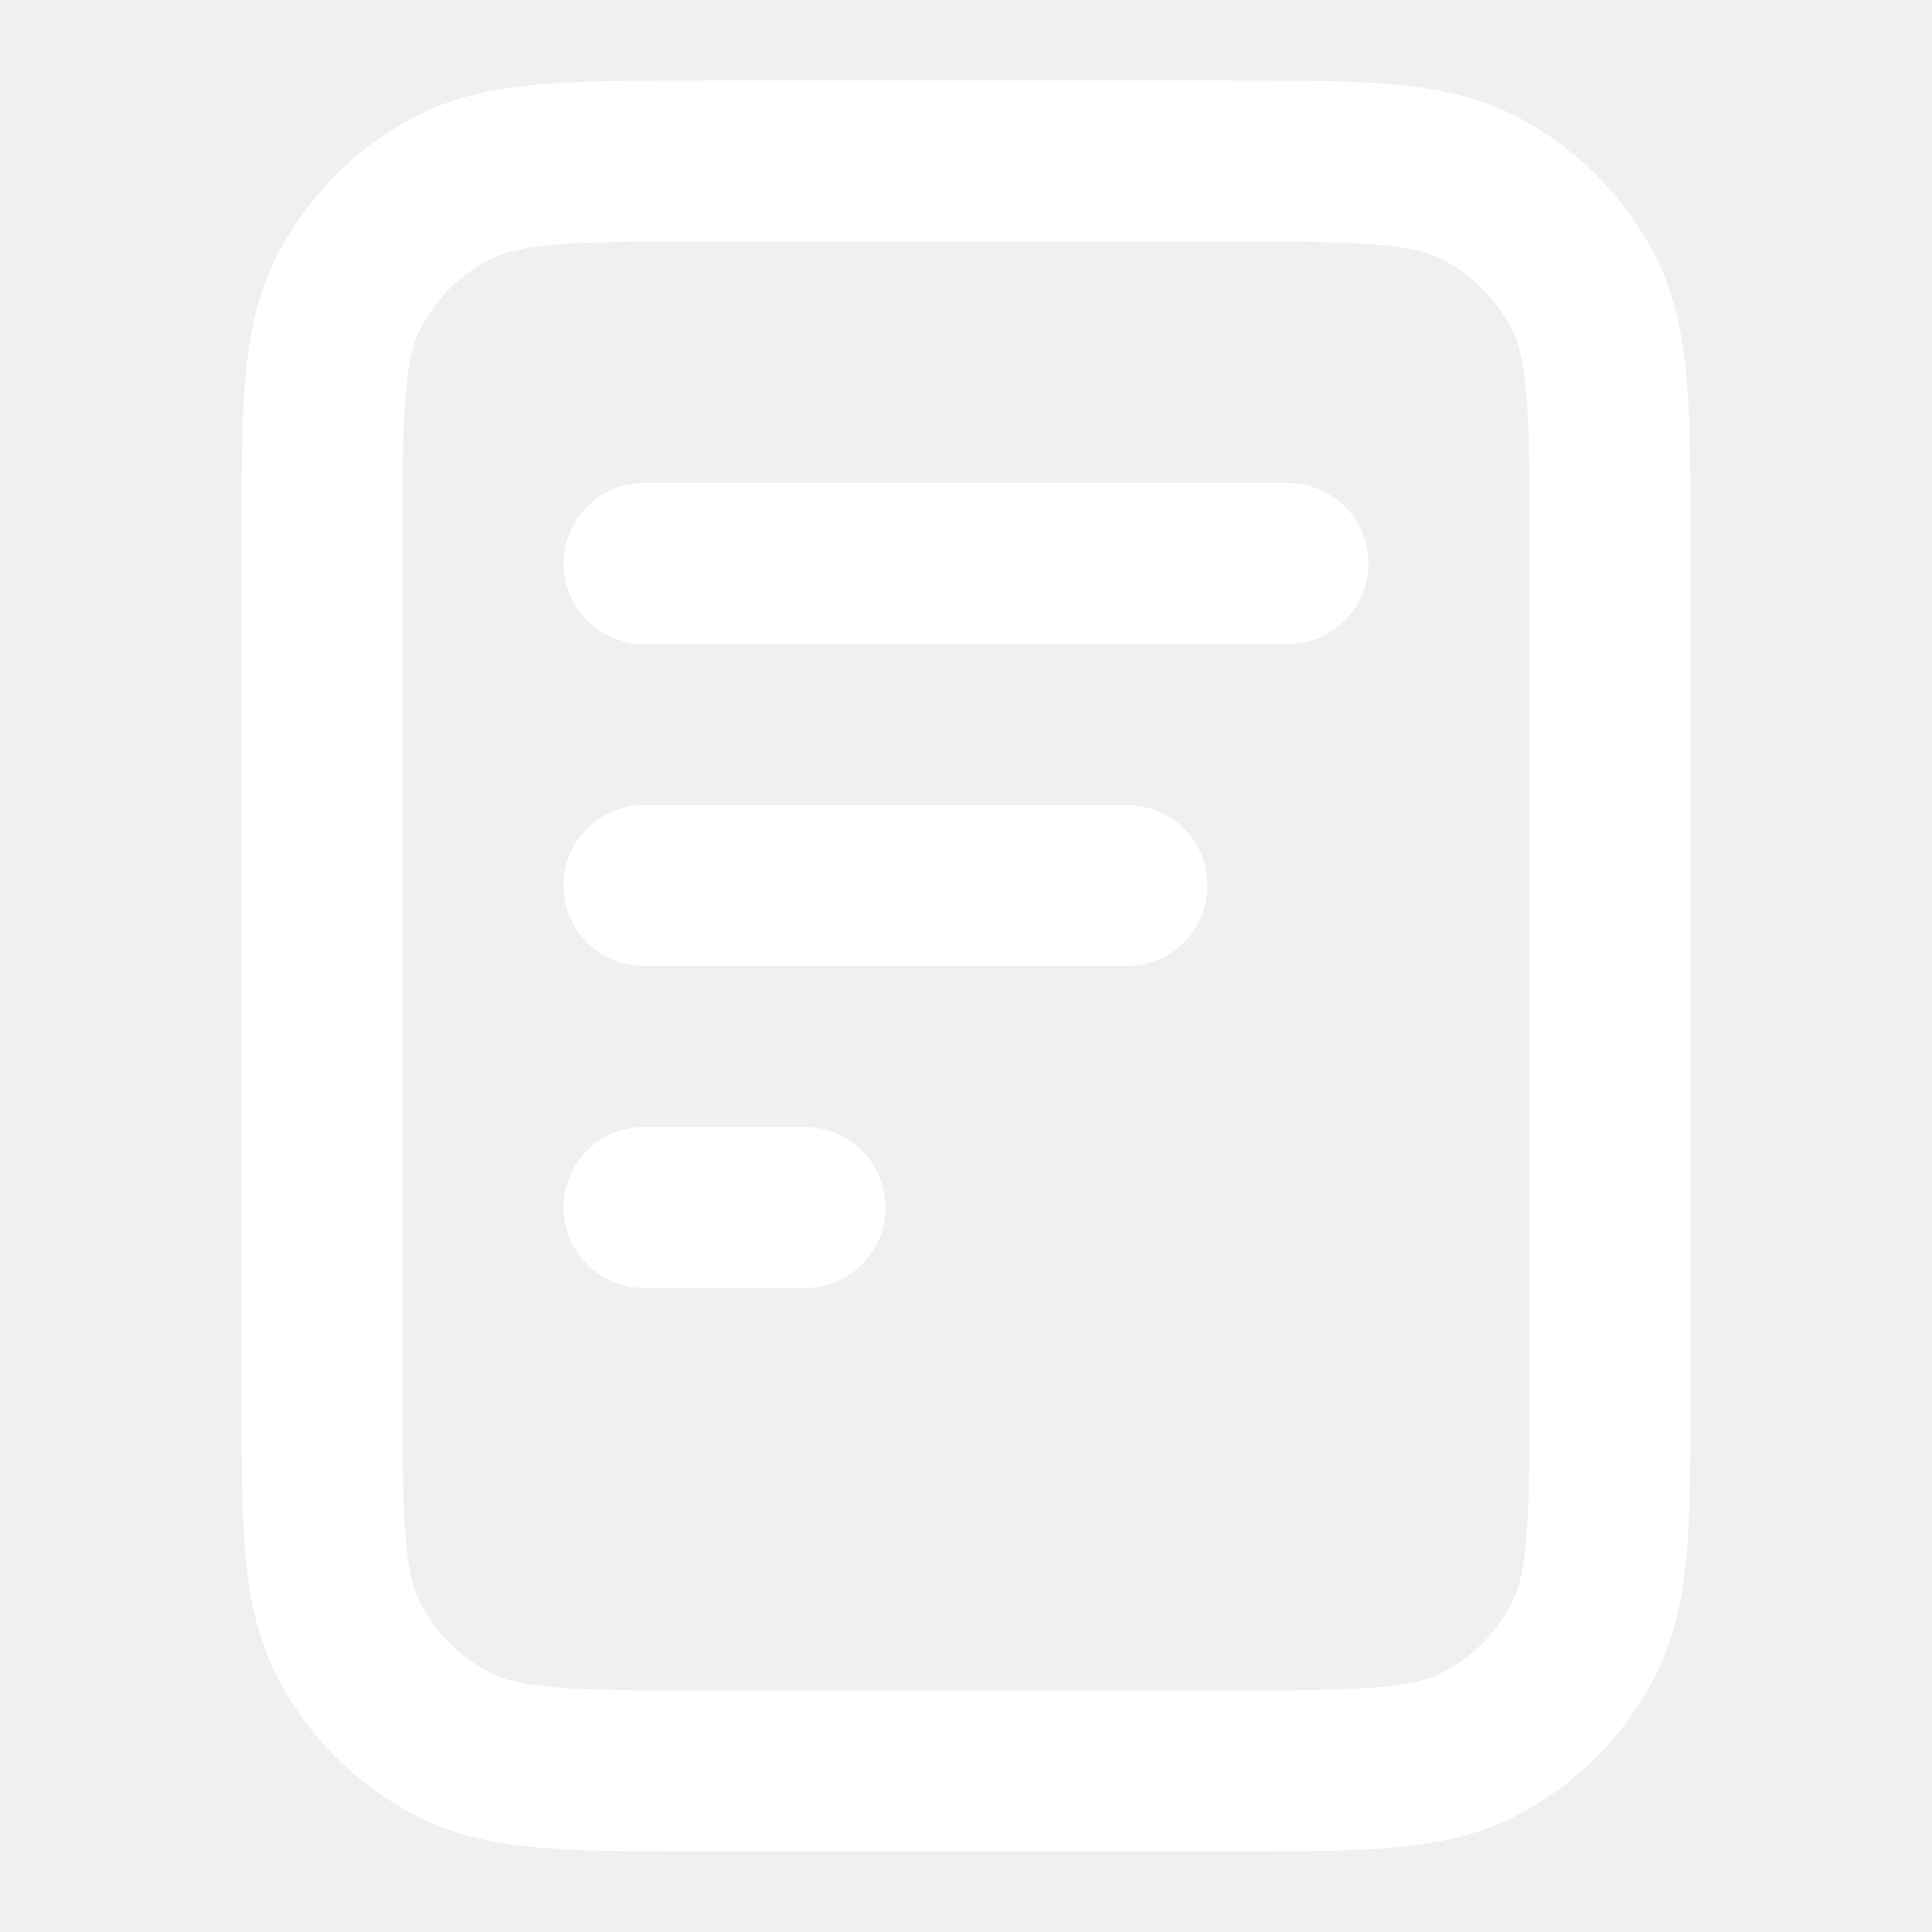
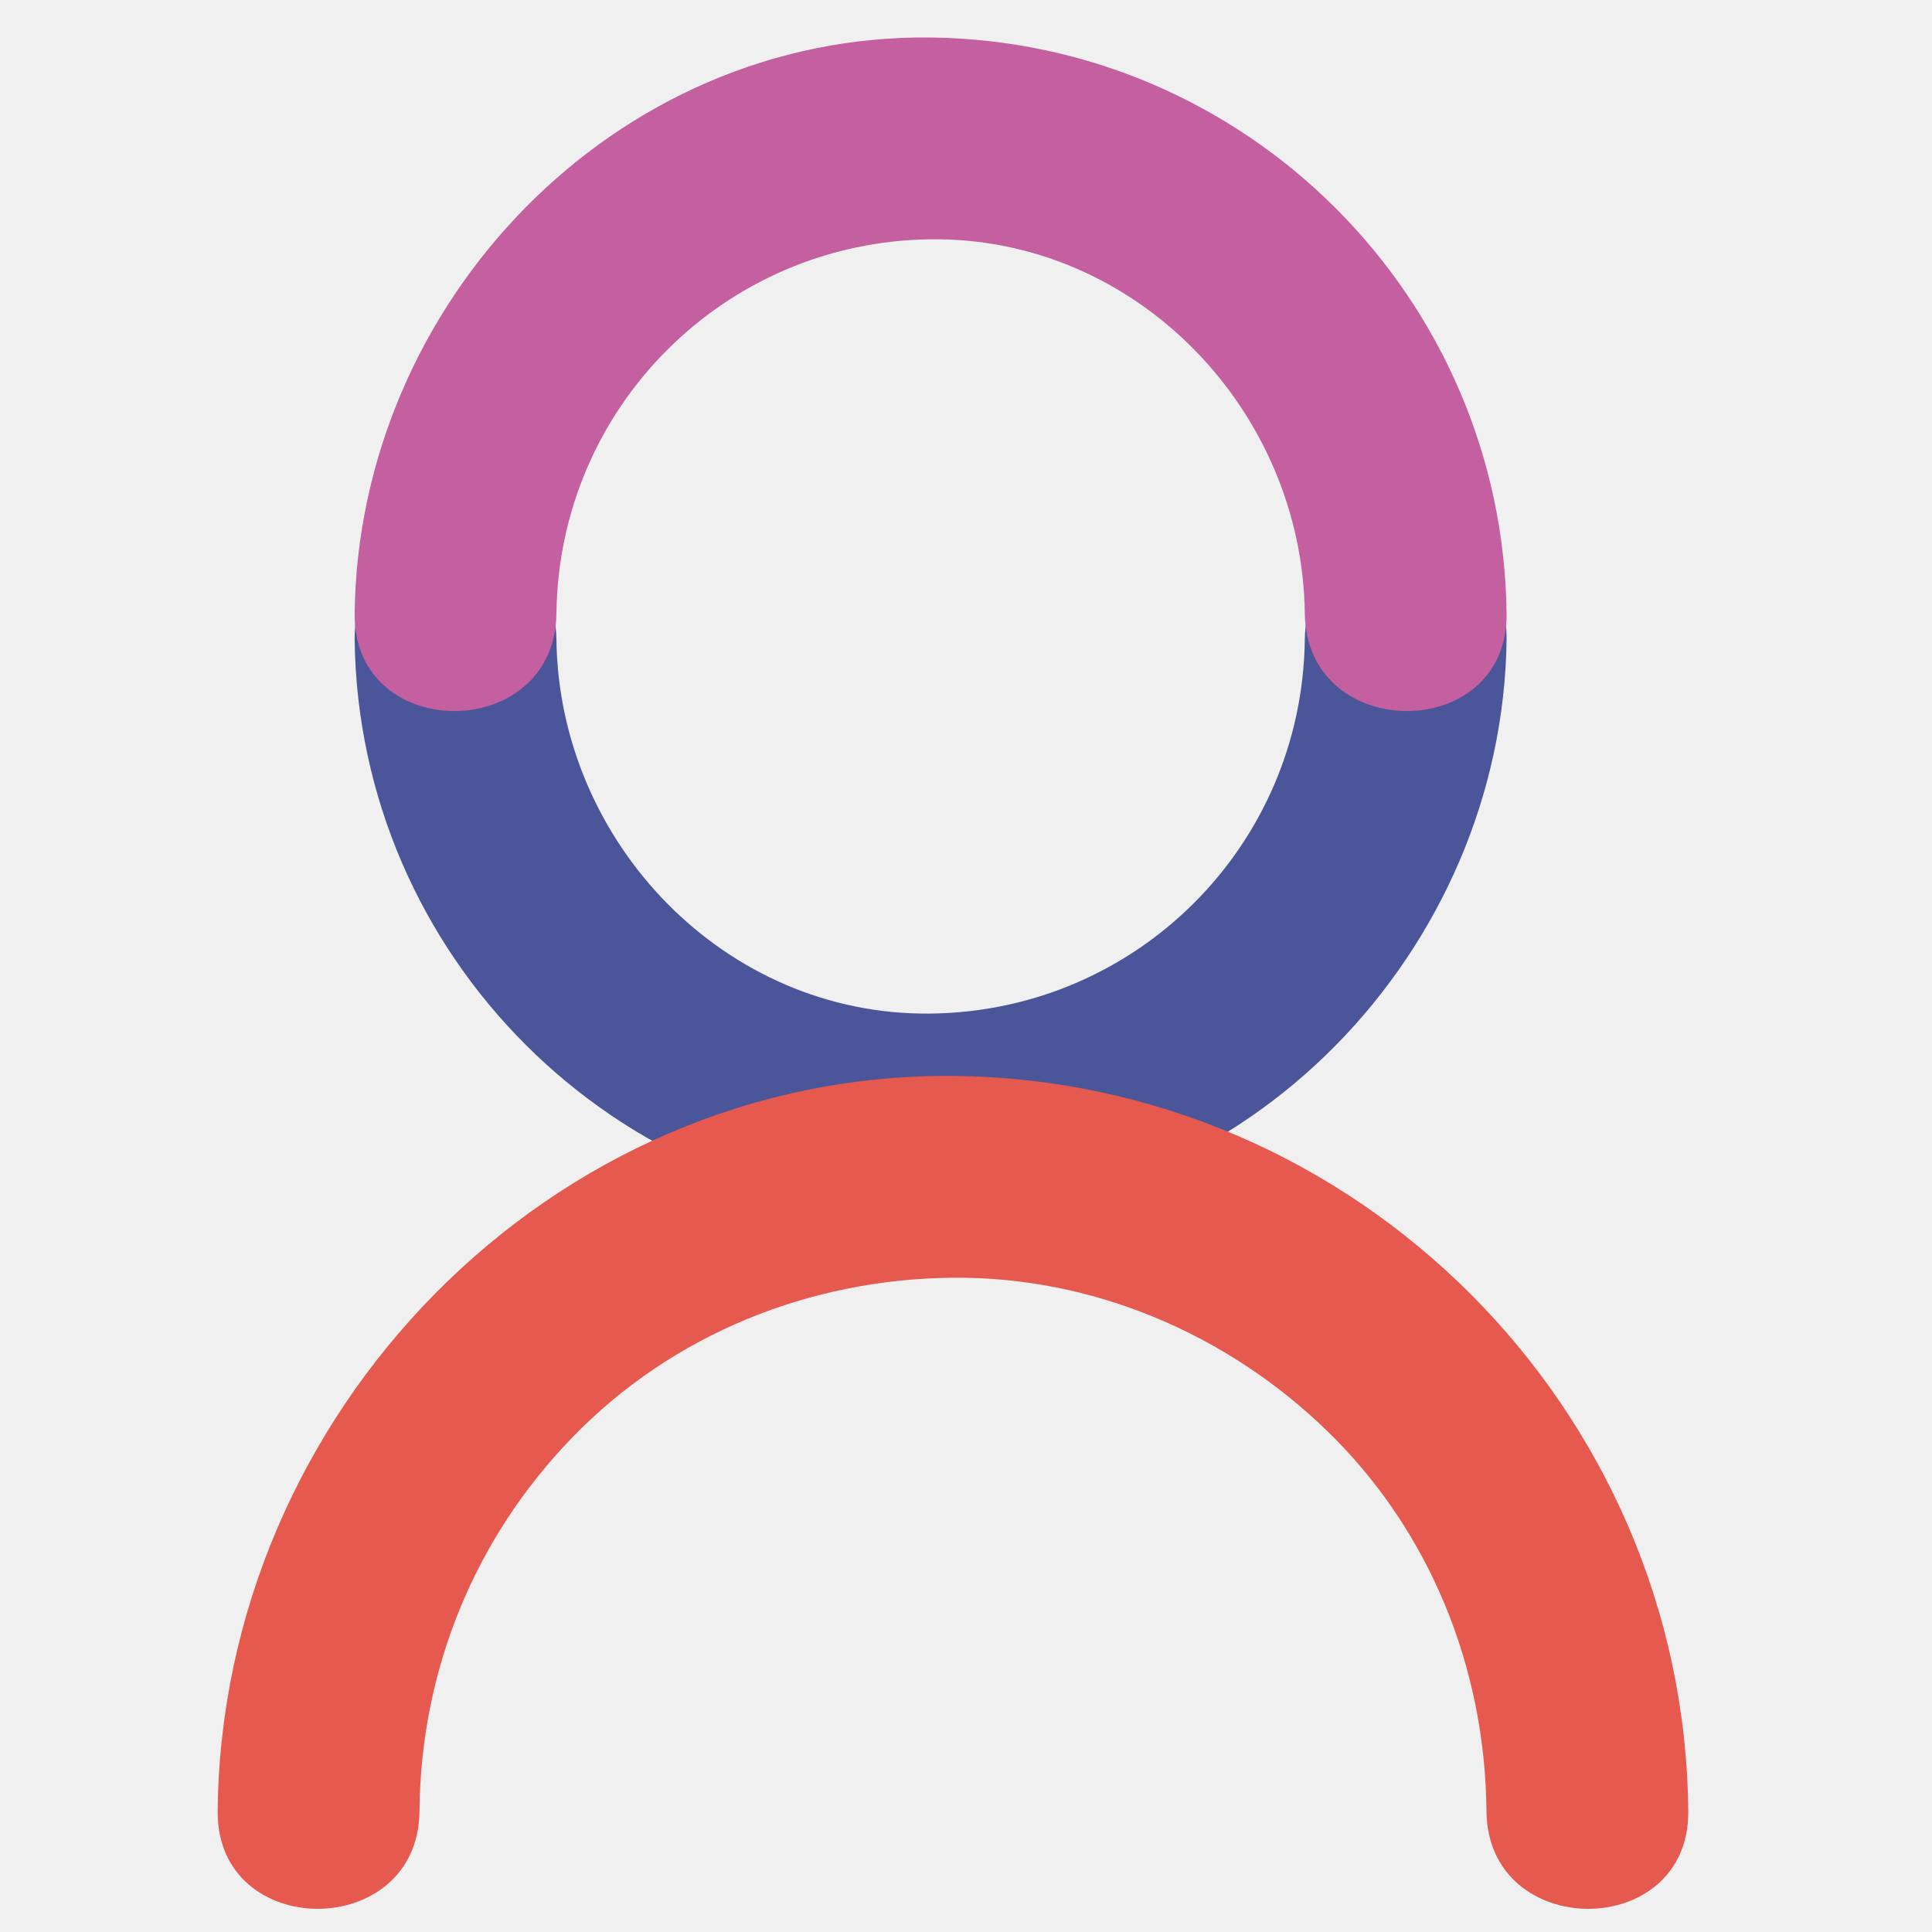
- <svg xmlns="http://www.w3.org/2000/svg" width="24" height="24" viewBox="0 0 24 24" fill="none">
-   <path d="M14 11H8M10 15H8M16 7H8M20 6.8V17.2C20 18.88 20 19.72 19.673 20.362C19.385 20.927 18.927 21.385 18.362 21.673C17.72 22 16.88 22 15.2 22H8.8C7.12 22 6.28 22 5.638 21.673C5.074 21.385 4.615 20.927 4.327 20.362C4 19.72 4 18.88 4 17.2V6.8C4 5.12 4 4.28 4.327 3.638C4.615 3.074 5.074 2.615 5.638 2.327C6.28 2 7.12 2 8.8 2H15.2C16.88 2 17.72 2 18.362 2.327C18.927 2.615 19.385 3.074 19.673 3.638C20 4.28 20 5.12 20 6.8Z" stroke="white" stroke-width="2" stroke-linecap="round" stroke-linejoin="round" />
+ <svg xmlns="http://www.w3.org/2000/svg" width="800px" height="800px" viewBox="0 0 1024 1024" class="icon" version="1.1">
+   <path d="M691.573 338.89c-1.282 109.275-89.055 197.047-198.33 198.331-109.292 1.282-197.065-90.984-198.325-198.331-0.809-68.918-107.758-68.998-106.948 0 1.968 167.591 137.681 303.31 305.272 305.278C660.85 646.136 796.587 503.52 798.521 338.89c0.811-68.998-106.136-68.918-106.948 0z" fill="#4A5699" />
+   <path d="M294.918 325.158c1.283-109.272 89.051-197.047 198.325-198.33 109.292-1.283 197.068 90.983 198.33 198.33 0.812 68.919 107.759 68.998 106.948 0C796.555 157.567 660.839 21.842 493.243 19.88c-167.604-1.963-303.341 140.65-305.272 305.278-0.811 68.998 106.139 68.919 106.947 0z" fill="#C45FA0" />
+   <path d="M222.324 959.994c0.65-74.688 29.145-144.534 80.868-197.979 53.219-54.995 126.117-84.134 201.904-84.794 74.199-0.646 145.202 29.791 197.979 80.867 54.995 53.219 84.13 126.119 84.79 201.905 0.603 68.932 107.549 68.99 106.947 0-1.857-213.527-176.184-387.865-389.716-389.721-213.551-1.854-387.885 178.986-389.721 389.721-0.601 68.991 106.349 68.933 106.949 0.001z" fill="#E5594F" />
</svg>
